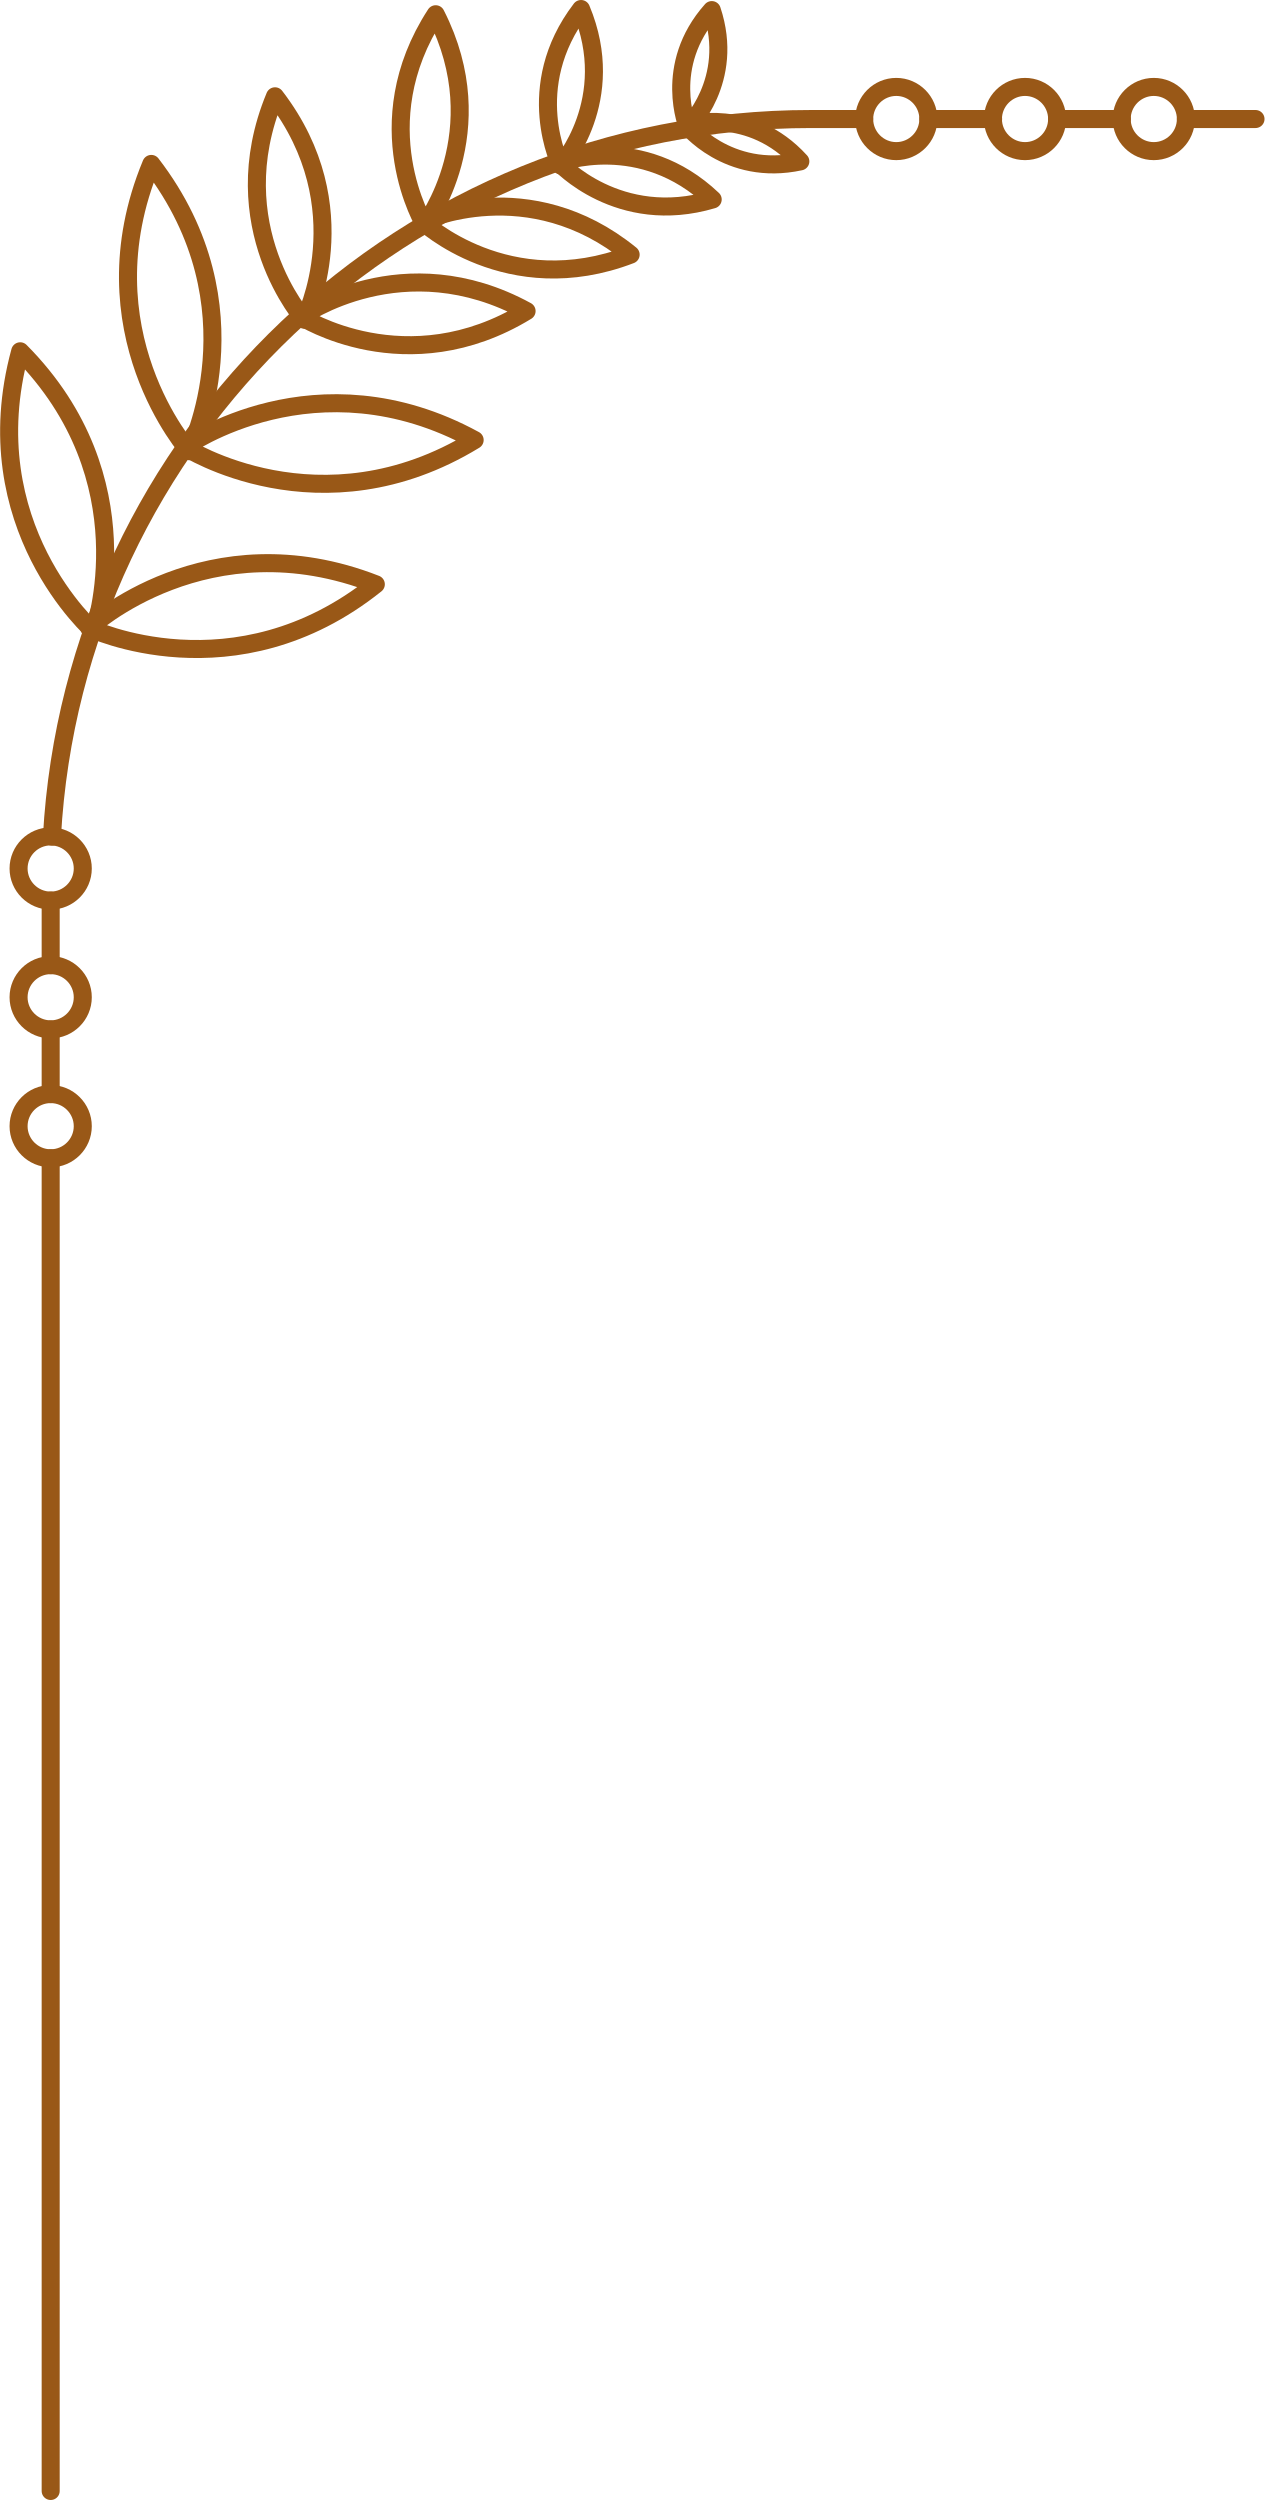
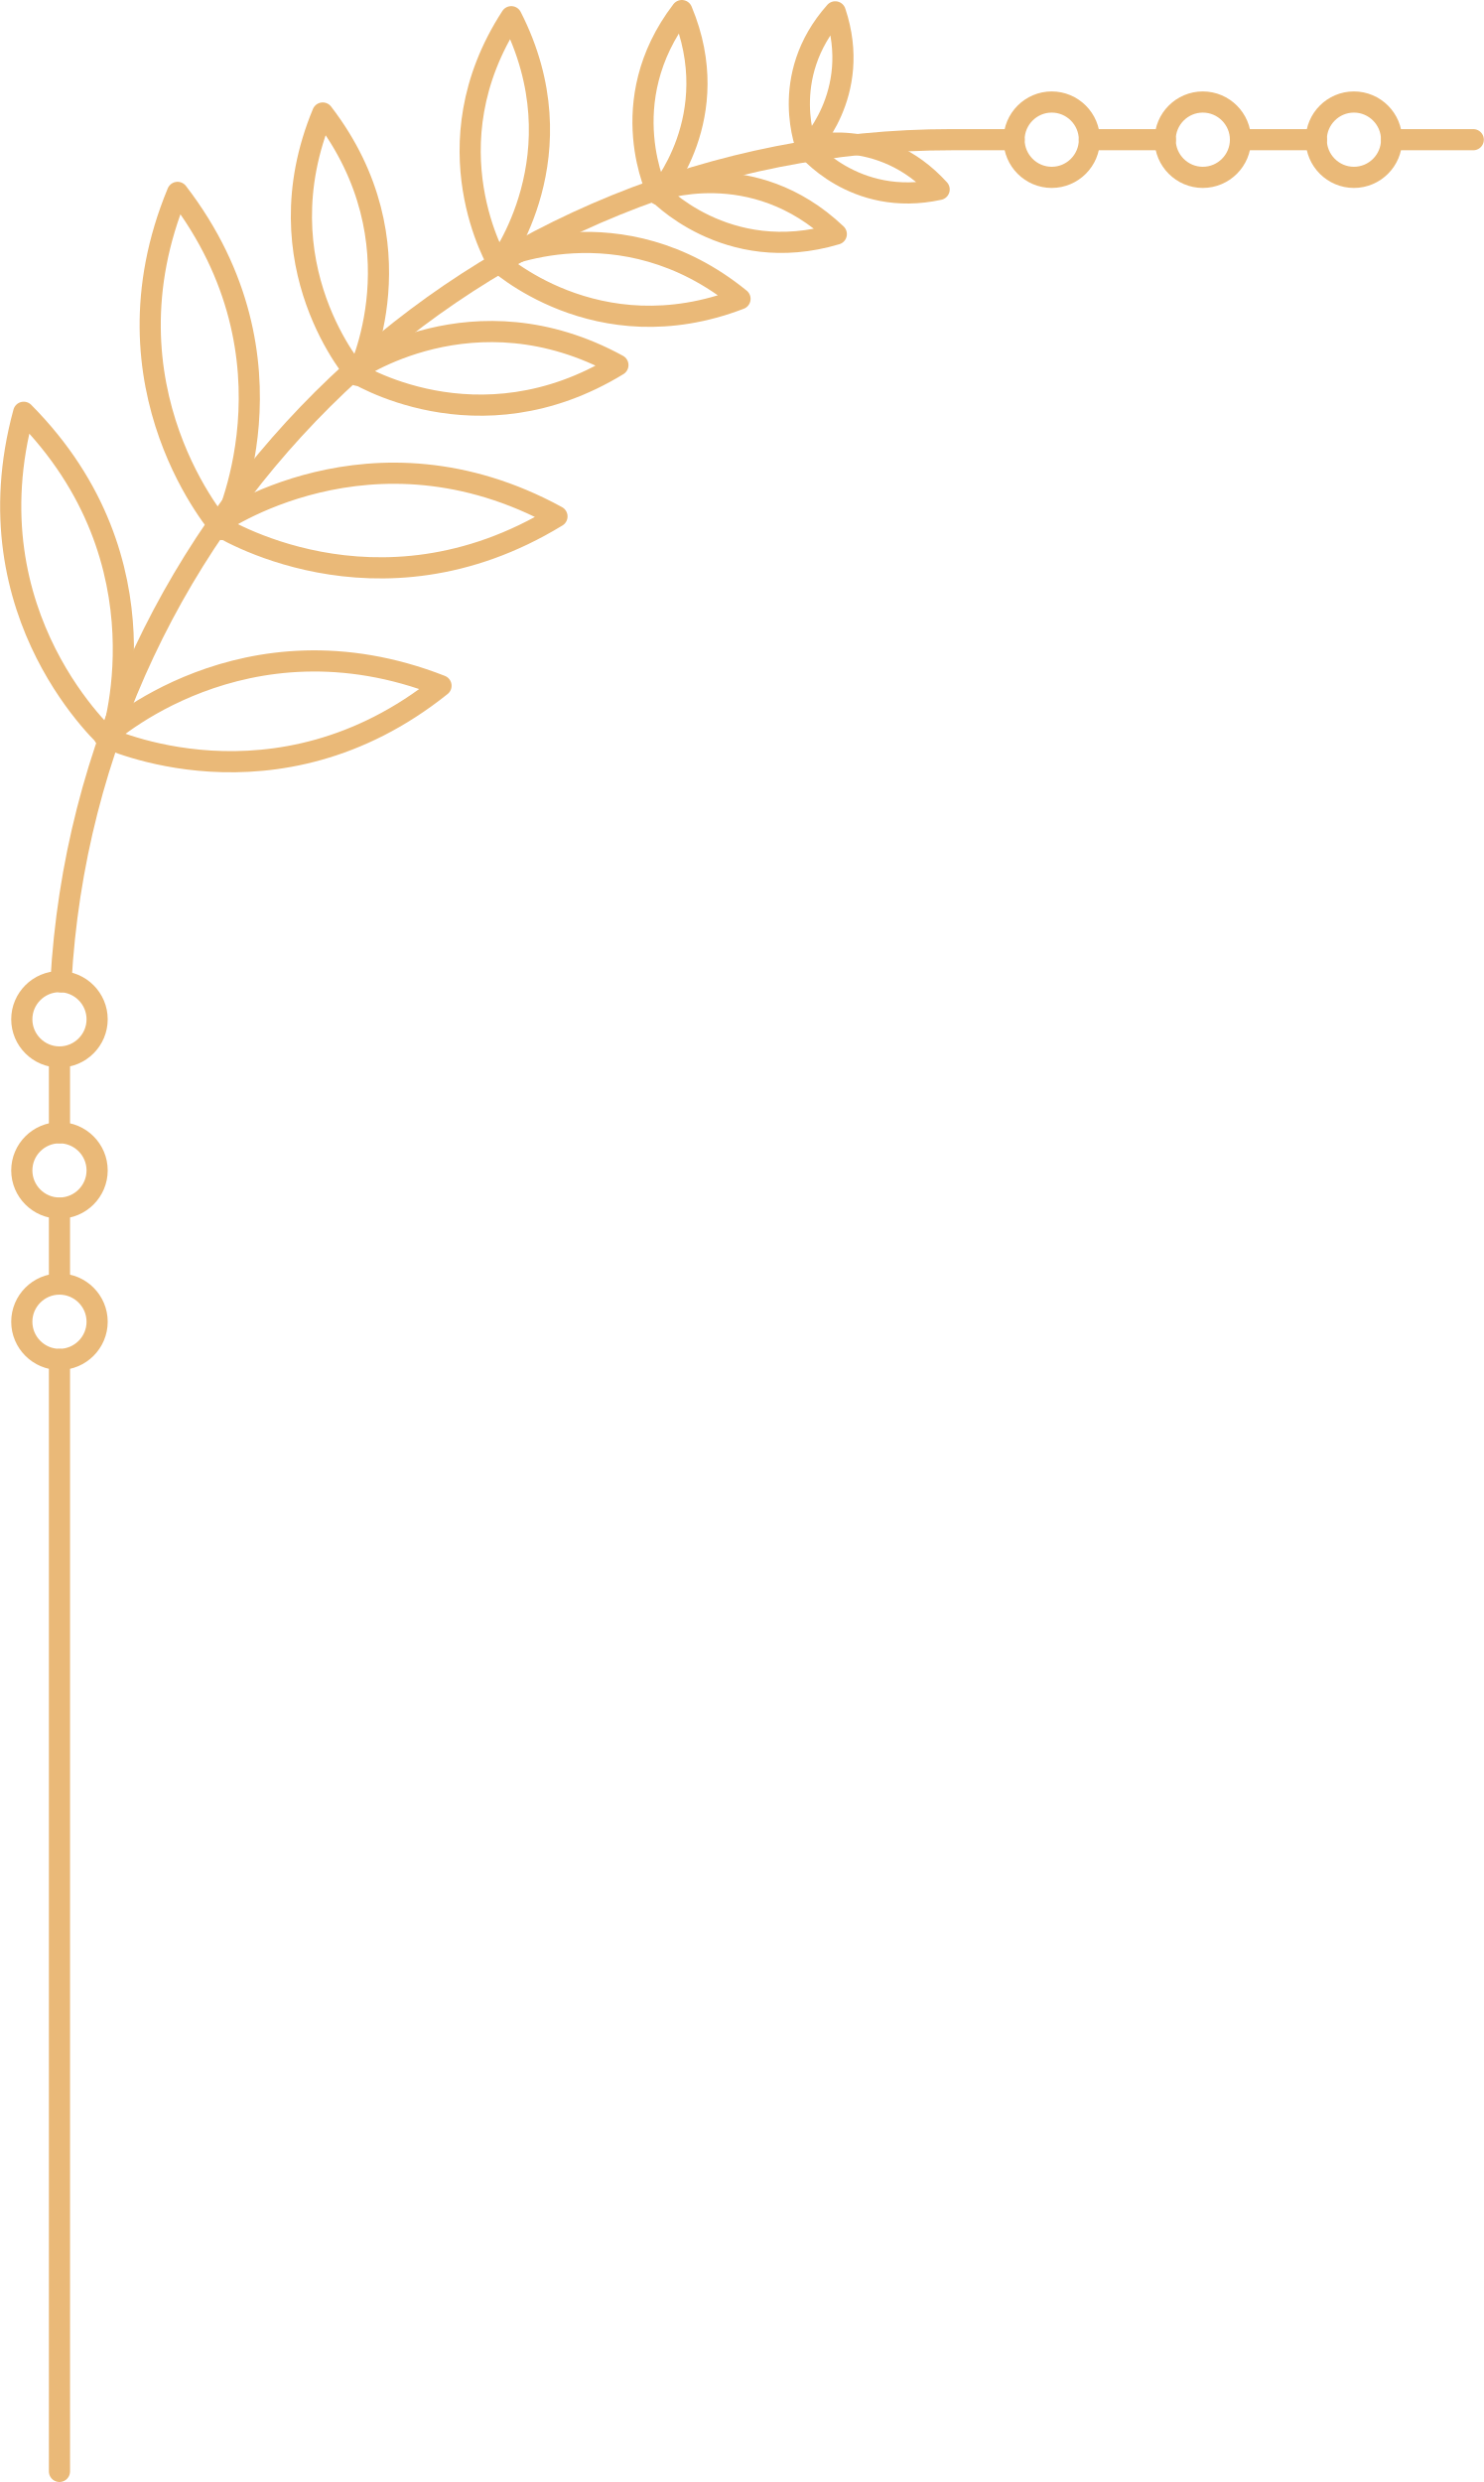
- <svg xmlns="http://www.w3.org/2000/svg" id="Layer_2" data-name="Layer 2" viewBox="0 0 70.12 138.63">
+ <svg xmlns="http://www.w3.org/2000/svg" id="Layer_2" data-name="Layer 2" viewBox="0 0 70.12 117.27">
  <defs>
    <style>
      .cls-1 {
        fill: none;
-         stroke: #995817;
+         stroke: #eab978;
        stroke-linecap: round;
        stroke-linejoin: round;
      }
    </style>
  </defs>
  <g id="OBJECTS">
    <g>
      <line class="cls-1" x1="55.07" y1="6.6" x2="51.48" y2="6.6" />
      <line class="cls-1" x1="69.62" y1="6.6" x2="65.76" y2="6.6" />
      <line class="cls-1" x1="62.21" y1="6.6" x2="58.62" y2="6.6" />
      <line class="cls-1" x1="2.81" y1="53.52" x2="2.81" y2="49.94" />
-       <line class="cls-1" x1="2.81" y1="138.13" x2="2.81" y2="64.23" />
+       <line class="cls-1" x1="2.81" y1="116.77" x2="2.81" y2="64.23" />
      <line class="cls-1" x1="2.81" y1="60.67" x2="2.81" y2="57.09" />
      <path class="cls-1" d="M2.88,46.39C4.11,24.21,22.48,6.6,44.97,6.6h2.95" />
      <g>
        <path class="cls-1" d="M8.39,9.09c-3.84,9.26,2.1,15.93,2.1,15.93,0,0,4.01-7.98-2.1-15.93Z" />
        <path class="cls-1" d="M26.32,24.4c-8.8-4.81-16.07.39-16.07.39,0,0,7.51,4.84,16.07-.39Z" />
        <path class="cls-1" d="M15.25,5.34c-2.99,7.2,1.63,12.39,1.63,12.39,0,0,3.12-6.21-1.63-12.39Z" />
        <path class="cls-1" d="M29.2,17.25c-6.84-3.74-12.5.31-12.5.31,0,0,5.84,3.76,12.5-.31Z" />
        <path class="cls-1" d="M24.16.79c-3.98,6.12-.61,11.68-.61,11.68,0,0,3.93-5.18.61-11.68Z" />
        <path class="cls-1" d="M34.97,14.12c-5.66-4.61-11.55-1.84-11.55-1.84,0,0,4.74,4.46,11.55,1.84Z" />
        <path class="cls-1" d="M32.22.5c-3.32,4.34-1.12,8.68-1.12,8.68,0,0,3.23-3.64,1.12-8.68Z" />
        <path class="cls-1" d="M39.52,11.06c-3.96-3.76-8.51-2.04-8.51-2.04,0,0,3.28,3.6,8.51,2.04Z" />
        <path class="cls-1" d="M39.47.56c-2.75,3.09-1.33,6.49-1.33,6.49,0,0,2.64-2.57,1.33-6.49Z" />
        <path class="cls-1" d="M44.38,8.95c-2.78-3.06-6.31-2.02-6.31-2.02,0,0,2.27,2.9,6.31,2.02Z" />
        <path class="cls-1" d="M1.12,19.48c-2.64,9.67,4.09,15.54,4.09,15.54,0,0,2.97-8.43-4.09-15.54Z" />
        <path class="cls-1" d="M20.84,32.4c-9.34-3.66-15.89,2.42-15.89,2.42,0,0,8.06,3.85,15.89-2.42Z" />
      </g>
      <path class="cls-1" d="M51.48,6.6c0,.98-.8,1.78-1.78,1.78s-1.78-.8-1.78-1.78.8-1.78,1.78-1.78,1.78.8,1.78,1.78Z" />
      <path class="cls-1" d="M58.62,6.6c0,.98-.8,1.78-1.78,1.78s-1.78-.8-1.78-1.78.8-1.78,1.78-1.78,1.78.8,1.78,1.78Z" />
      <path class="cls-1" d="M65.76,6.6c0,.98-.8,1.78-1.78,1.78s-1.78-.8-1.78-1.78.8-1.78,1.78-1.78,1.78.8,1.78,1.78Z" />
      <path class="cls-1" d="M2.81,49.94c-.98,0-1.78-.8-1.78-1.78s.8-1.78,1.78-1.78,1.78.8,1.78,1.78-.8,1.78-1.78,1.78Z" />
      <path class="cls-1" d="M2.81,57.08c-.98,0-1.78-.8-1.78-1.78s.8-1.78,1.78-1.78,1.78.8,1.78,1.78-.8,1.78-1.78,1.78Z" />
      <path class="cls-1" d="M2.81,64.23c-.98,0-1.78-.8-1.78-1.78s.8-1.78,1.78-1.78,1.78.8,1.78,1.78-.8,1.78-1.78,1.78Z" />
    </g>
  </g>
</svg>
